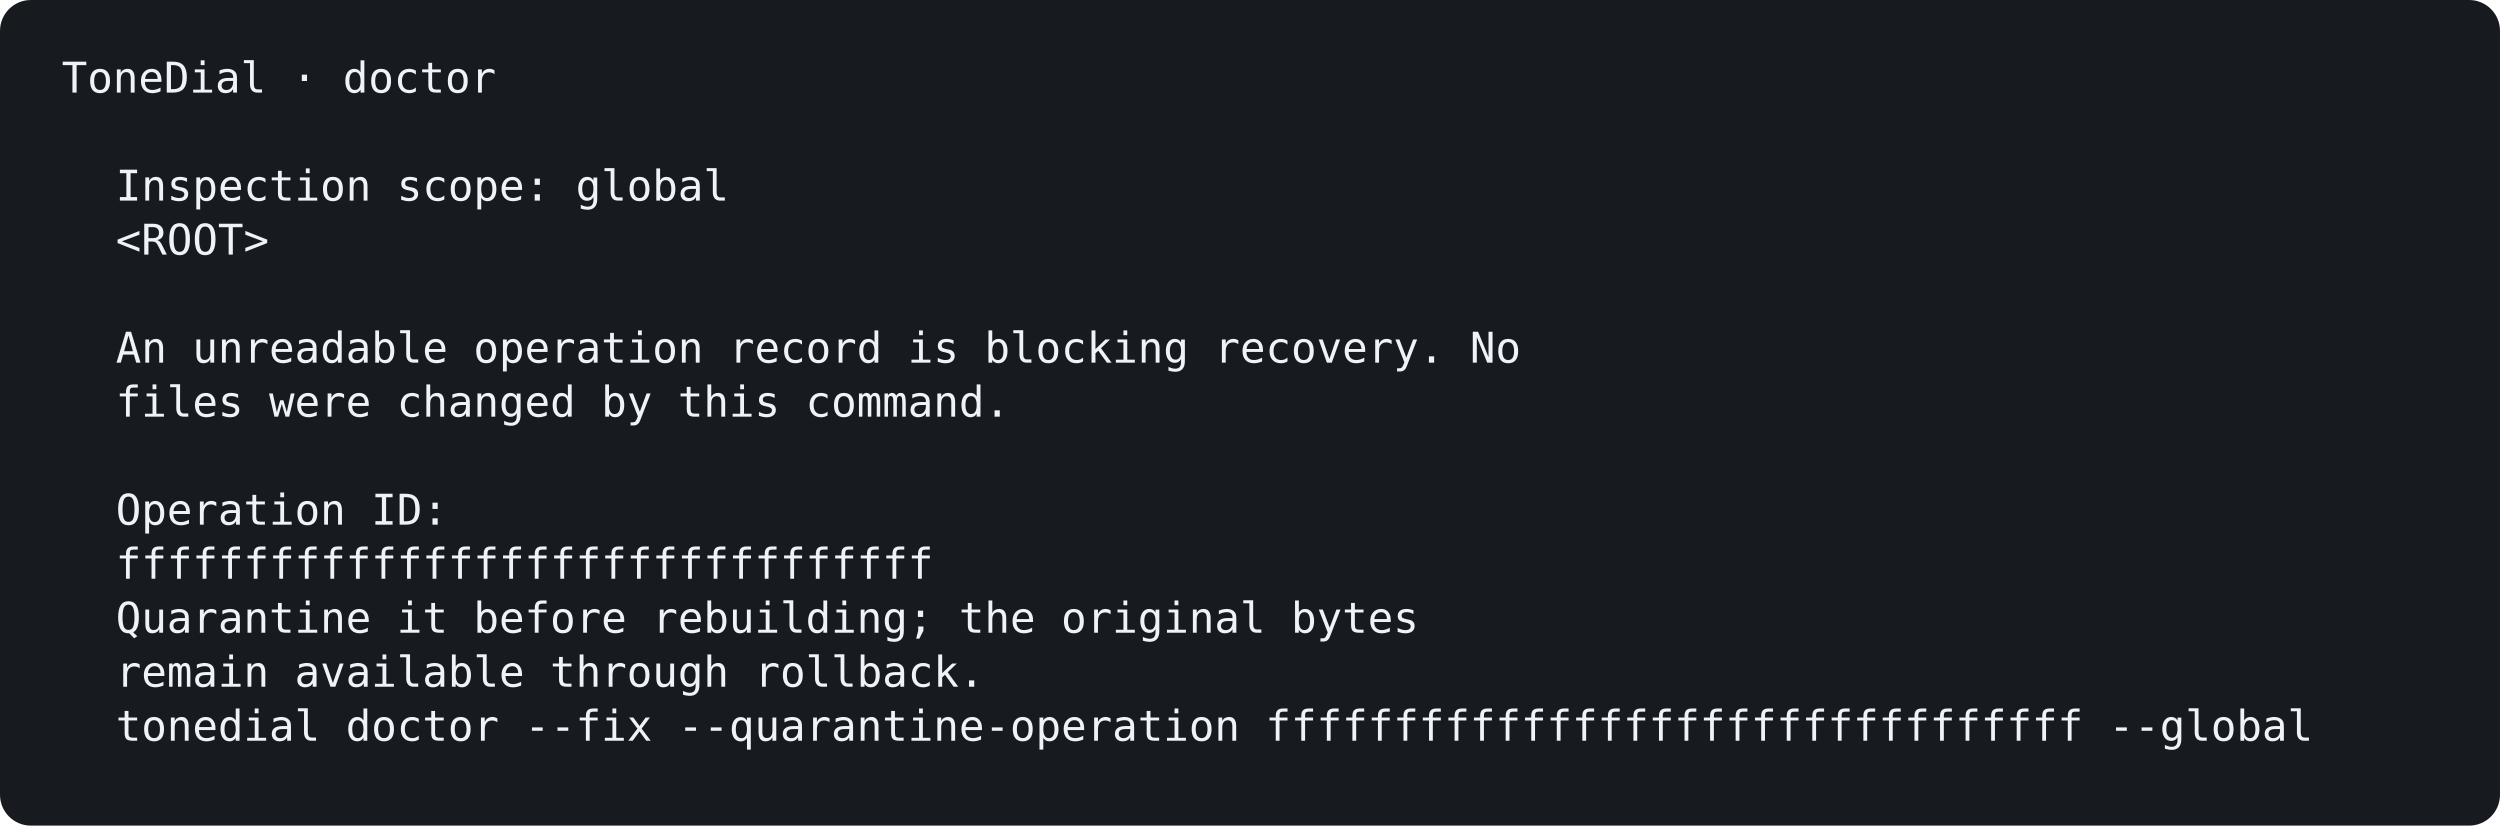
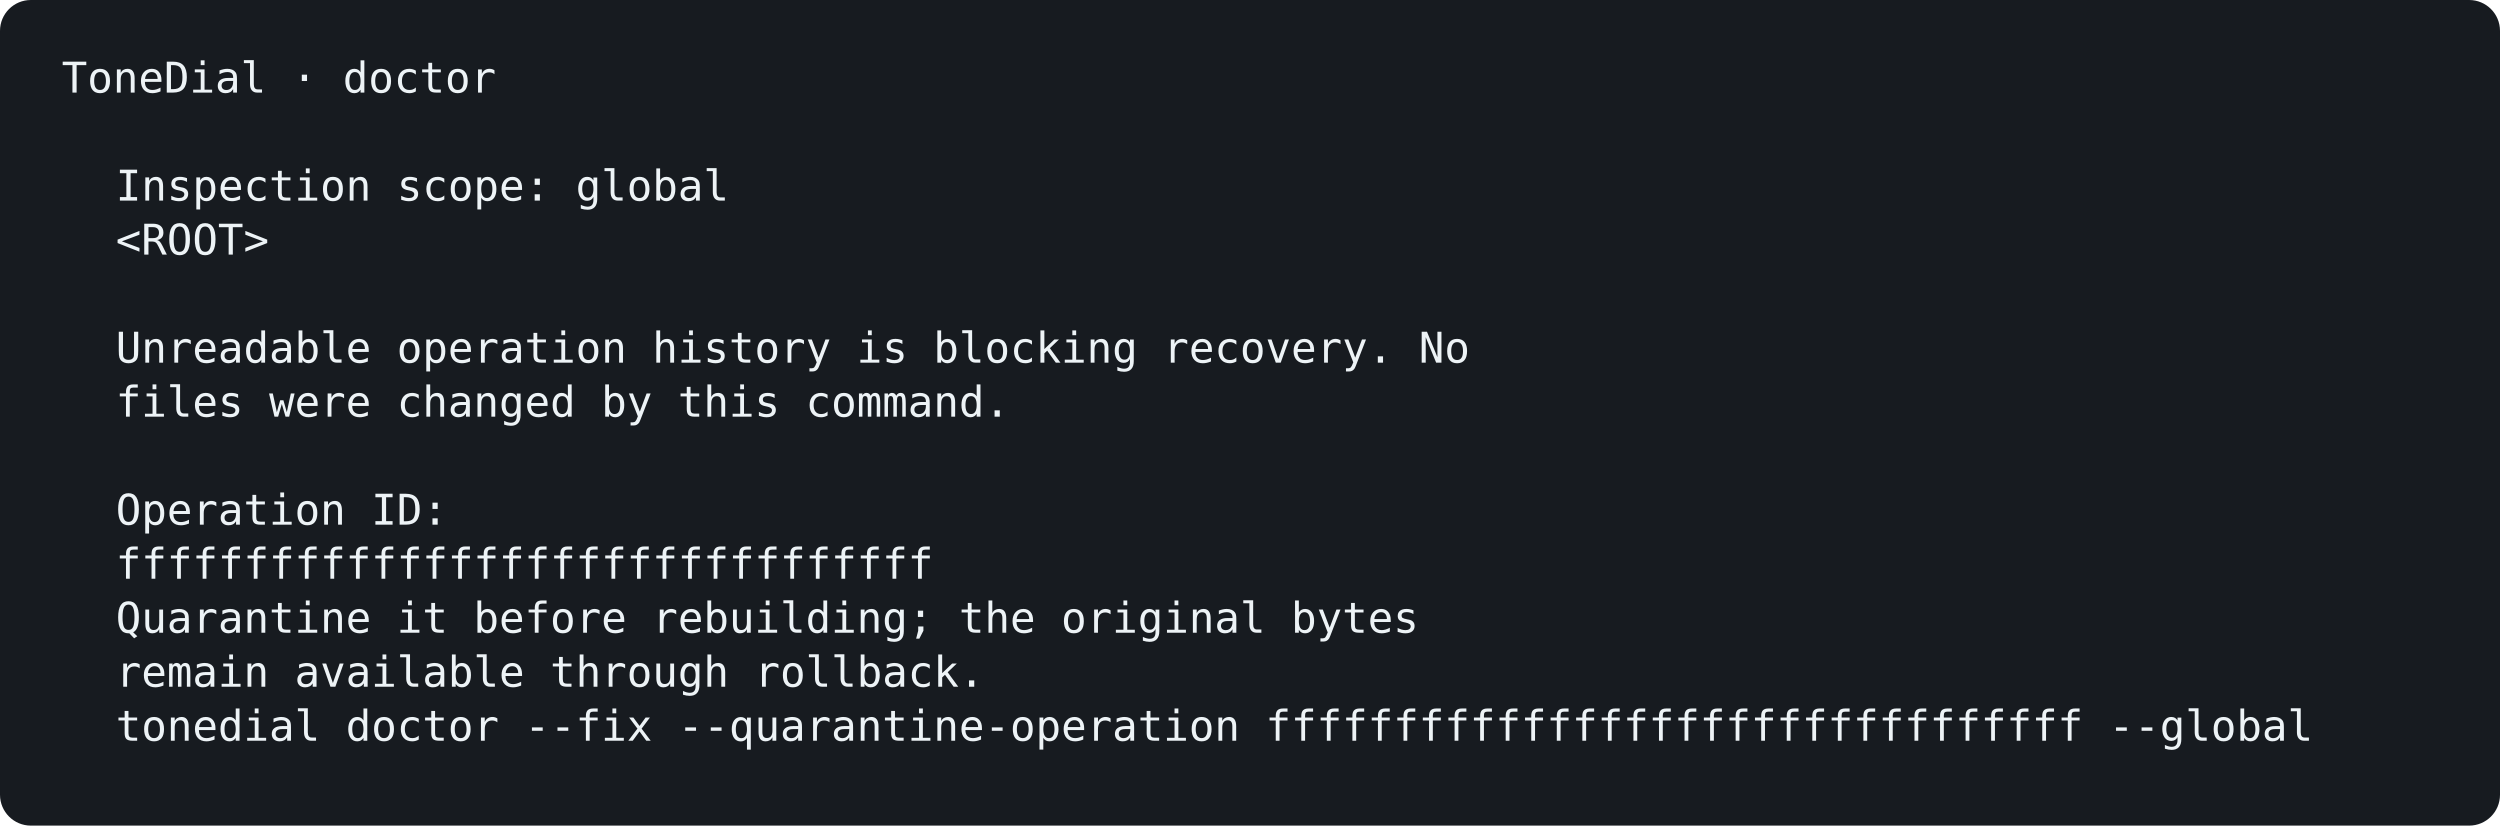
<svg xmlns="http://www.w3.org/2000/svg" width="1296" height="428" viewBox="0 0 1296 428" role="img" aria-labelledby="title description">
  <rect width="100%" height="100%" rx="16" fill="#171b20" />
  <g font-family="ui-monospace, SFMono-Regular, Menlo, Consolas, monospace, system-ui" font-size="22">
    <text x="32" y="48" fill="#edf3f6" font-weight="400" opacity="1">ToneDial · doctor</text>
    <text x="60" y="104" fill="#edf3f6" font-weight="400" opacity="1">Inspection scope: global</text>
    <text x="60" y="132" fill="#edf3f6" font-weight="400" opacity="1">&lt;ROOT&gt;</text>
-     <text x="60" y="188" fill="#edf3f6" font-weight="400" opacity="1">An unreadable operation record is blocking recovery. No</text>
+     <text x="60" y="188" fill="#edf3f6" font-weight="400" opacity="1">Unreadable operation history is blocking recovery. No</text>
    <text x="60" y="216" fill="#edf3f6" font-weight="400" opacity="1">files were changed by this command.</text>
    <text x="60" y="272" fill="#edf3f6" font-weight="400" opacity="1">Operation ID:</text>
    <text x="60" y="300" fill="#edf3f6" font-weight="400" opacity="1">ffffffffffffffffffffffffffffffff</text>
    <text x="60" y="328" fill="#edf3f6" font-weight="400" opacity="1">Quarantine it before rebuilding; the original bytes</text>
    <text x="60" y="356" fill="#edf3f6" font-weight="400" opacity="1">remain available through rollback.</text>
    <text x="60" y="384" fill="#edf3f6" font-weight="400" opacity="1">tonedial doctor --fix --quarantine-operation ffffffffffffffffffffffffffffffff --global</text>
  </g>
</svg>
